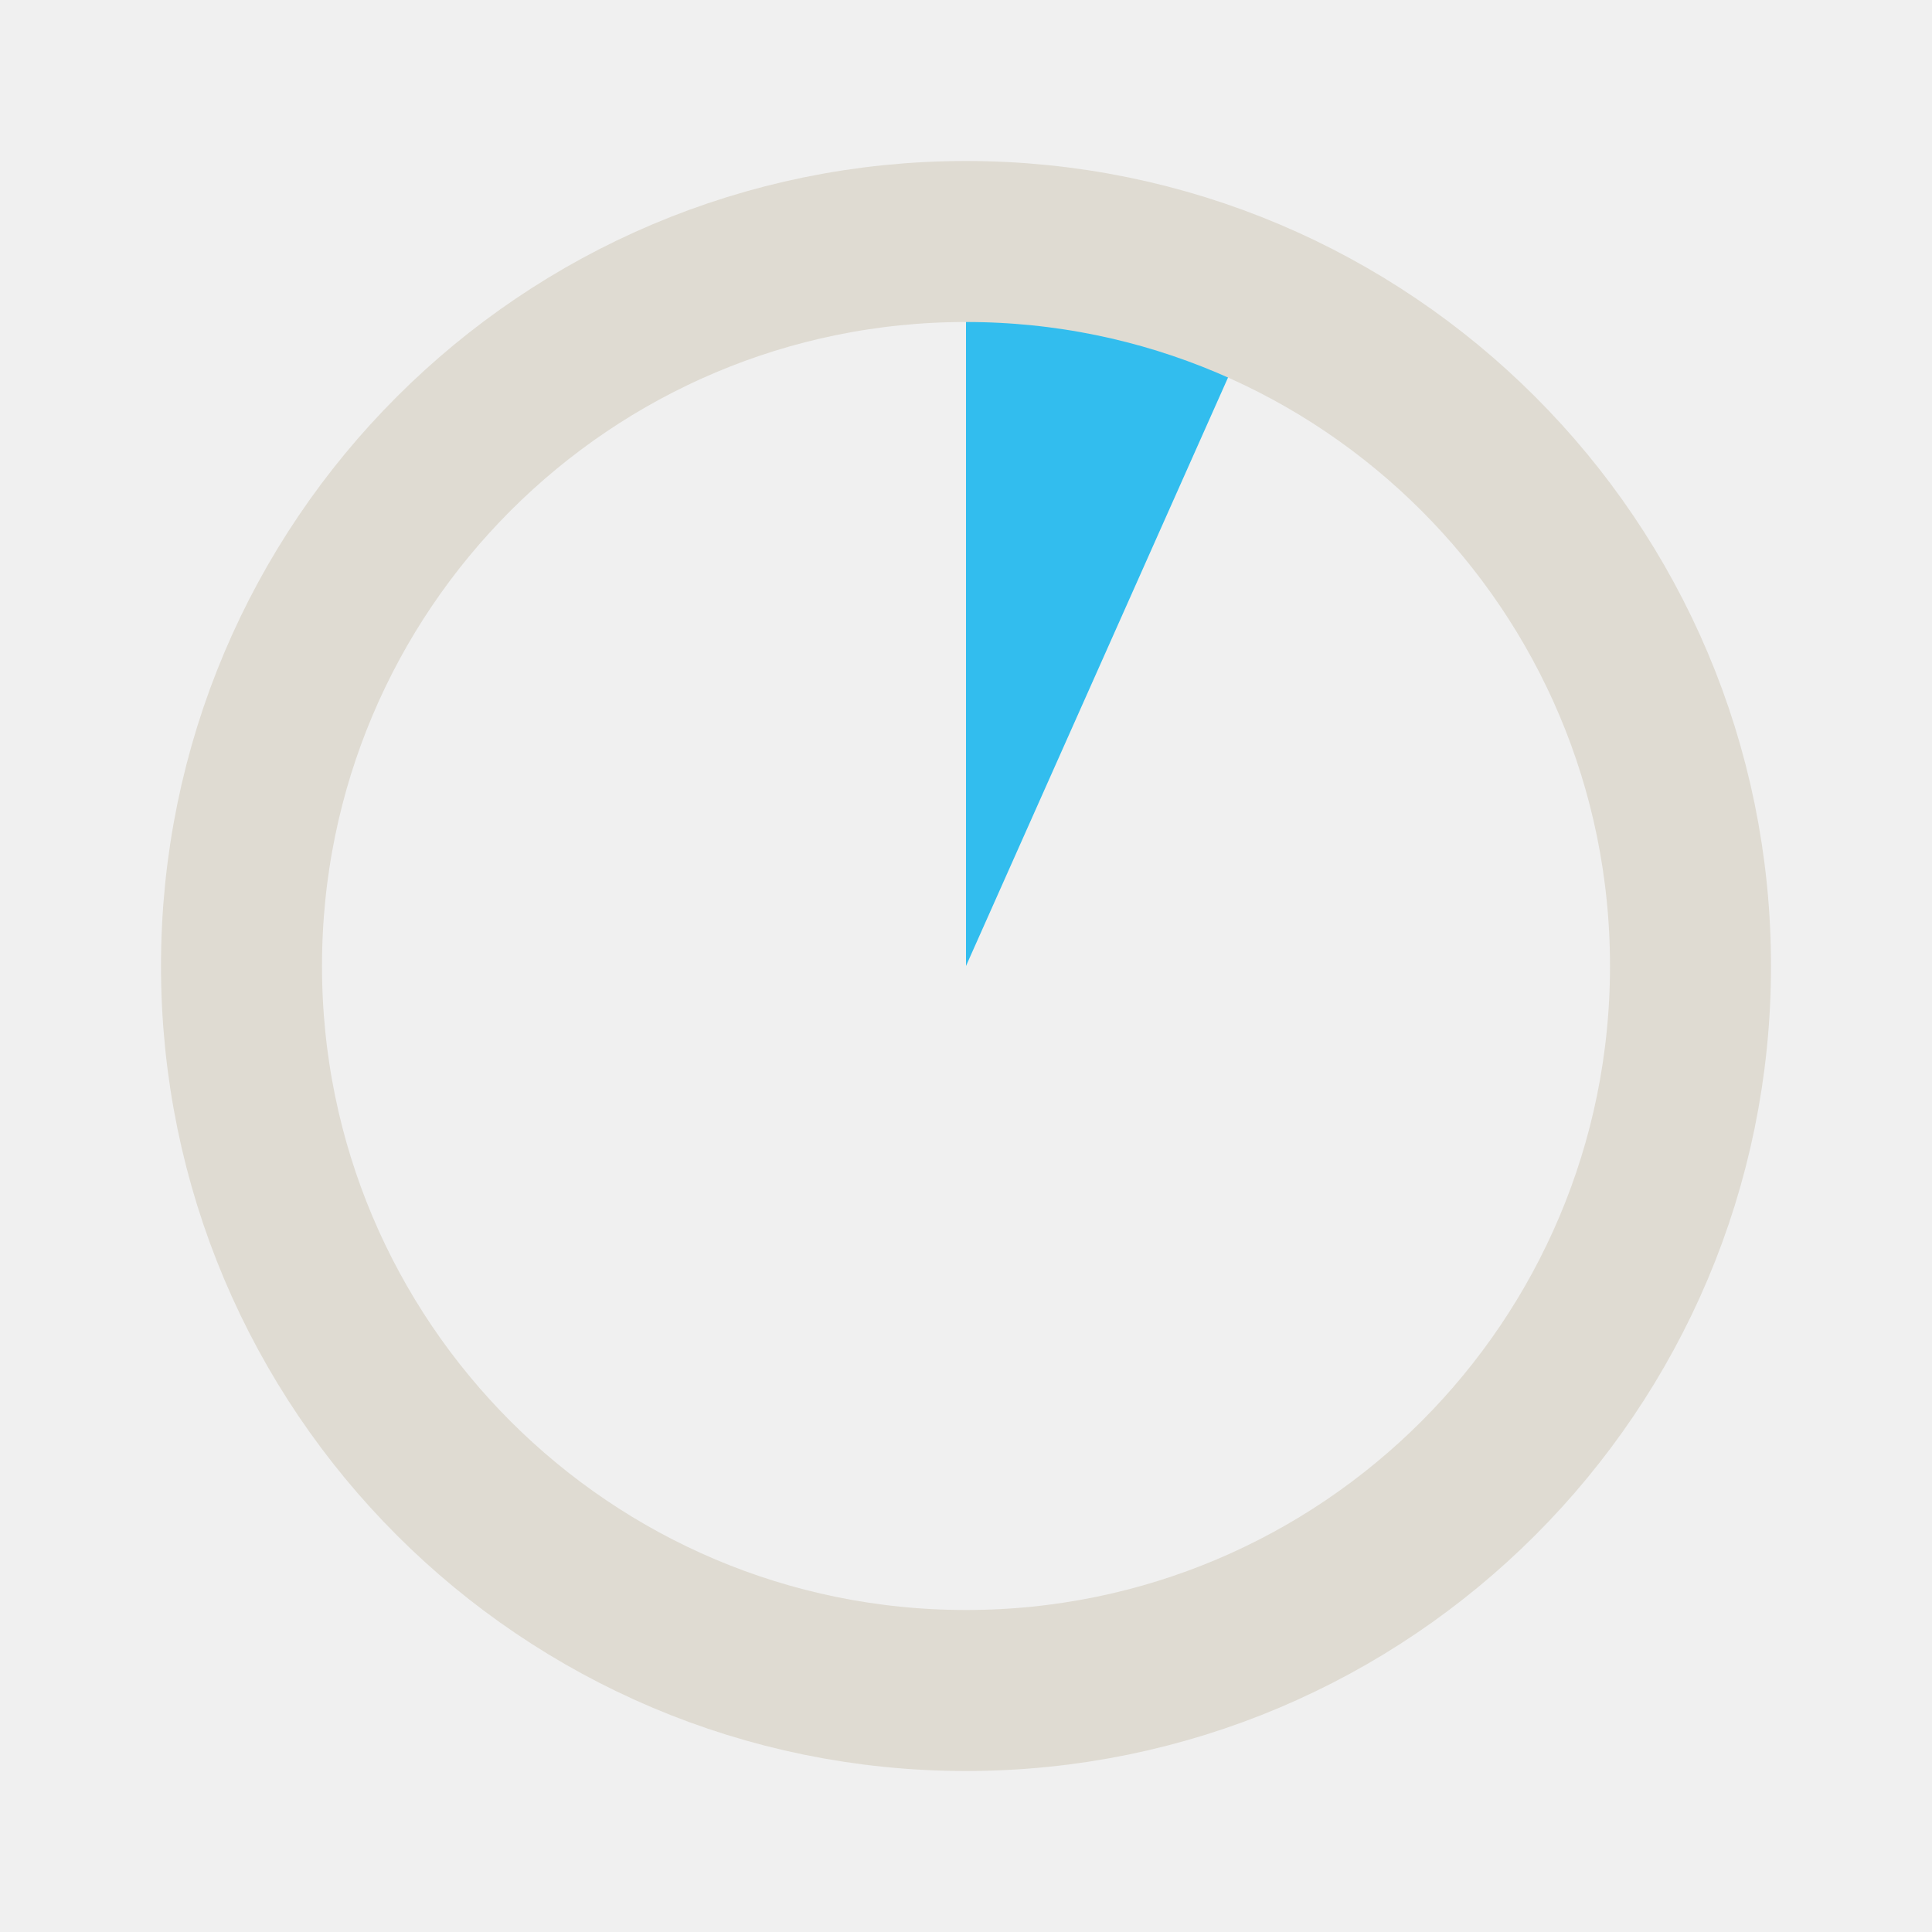
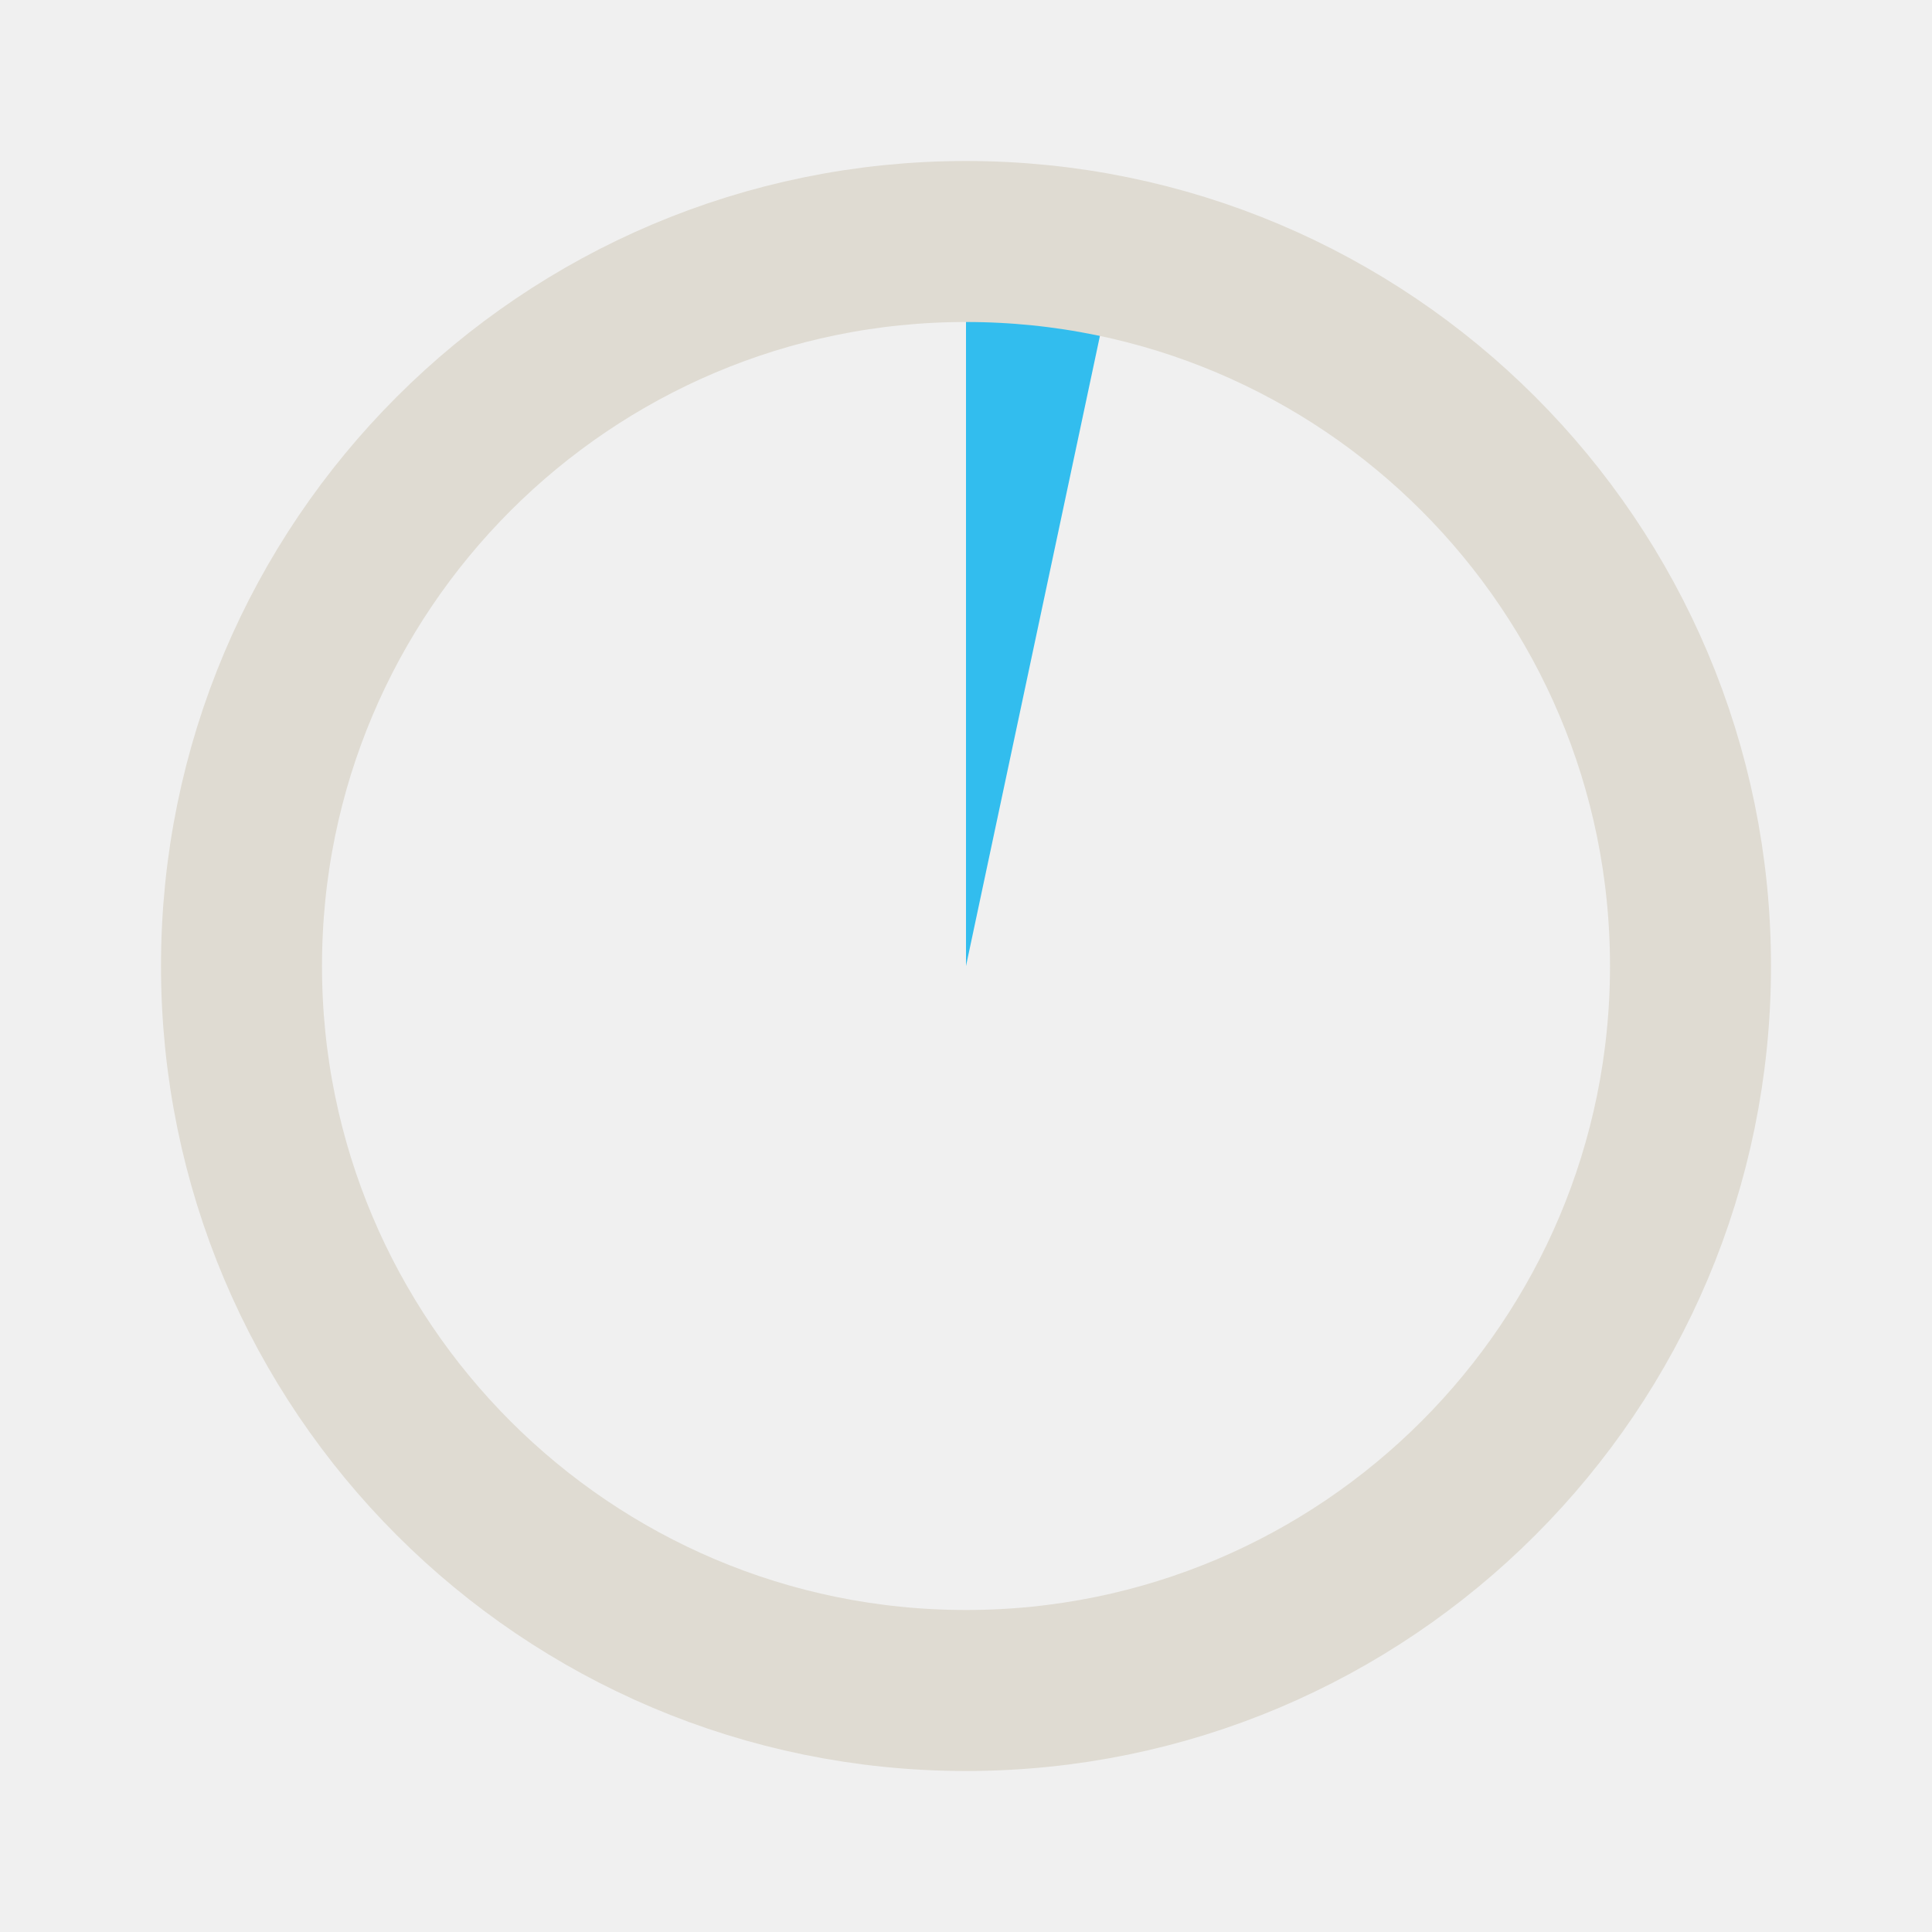
<svg xmlns="http://www.w3.org/2000/svg" width="24" height="24" viewBox="0 0 24 24" id="svg2" version="1.1">
  <defs id="defs4">
    <marker orient="auto" refY="0.0" refX="0.0" id="EmptyDiamondSend" style="overflow:visible">
      <path id="path4961" d="M 0,-7.071 L -7.071,0 L 0,7.071 L 7.071,0 L 0,-7.071 z " style="fill-rule:evenodd;fill:#ffffff;stroke:#dfdbd2;stroke-width:1pt;stroke-opacity:1" transform="scale(0.2) translate(-6,0)" />
    </marker>
    <marker orient="auto" refY="0.0" refX="0.0" id="DiamondSend" style="overflow:visible">
      <path id="path4934" d="M 0,-7.071 L -7.071,0 L 0,7.071 L 7.071,0 L 0,-7.071 z " style="fill-rule:evenodd;stroke:#dfdbd2;stroke-width:1pt;stroke-opacity:1;fill:#dfdbd2;fill-opacity:1" transform="scale(0.2) translate(-6,0)" />
    </marker>
    <marker orient="auto" refY="0.0" refX="0.0" id="DotM" style="overflow:visible">
      <path id="path4895" d="M -2.5,-1.0 C -2.5,1.76 -4.74,4.0 -7.5,4.0 C -10.26,4.0 -12.5,1.76 -12.5,-1.0 C -12.5,-3.76 -10.26,-6.0 -7.5,-6.0 C -4.74,-6.0 -2.5,-3.76 -2.5,-1.0 z " style="fill-rule:evenodd;stroke:#dfdbd2;stroke-width:1pt;stroke-opacity:1;fill:#dfdbd2;fill-opacity:1" transform="scale(0.4) translate(7.4, 1)" />
    </marker>
    <marker orient="auto" refY="0.0" refX="0.0" id="Arrow1Lstart" style="overflow:visible">
      <path id="path4831" d="M 0.0,0.0 L 5.0,-5.0 L -12.5,0.0 L 5.0,5.0 L 0.0,0.0 z " style="fill-rule:evenodd;stroke:#dfdbd2;stroke-width:1pt;stroke-opacity:1;fill:#dfdbd2;fill-opacity:1" transform="scale(0.8) translate(12.5,0)" />
    </marker>
    <marker orient="auto" refY="0.0" refX="0.0" id="DotL" style="overflow:visible">
      <path id="path4892" d="M -2.5,-1.0 C -2.5,1.76 -4.74,4.0 -7.5,4.0 C -10.26,4.0 -12.5,1.76 -12.5,-1.0 C -12.5,-3.76 -10.26,-6.0 -7.5,-6.0 C -4.74,-6.0 -2.5,-3.76 -2.5,-1.0 z " style="fill-rule:evenodd;stroke:#dfdbd2;stroke-width:1pt;stroke-opacity:1;fill:#dfdbd2;fill-opacity:1" transform="scale(0.8) translate(7.4, 1)" />
    </marker>
  </defs>
  <g id="layer2">
-     <path style="opacity:0.879;fill:#19b6ee;fill-opacity:1;fill-rule:nonzero;stroke:none;stroke-width:2;stroke-linecap:round;stroke-miterlimit:4;stroke-dasharray:none;stroke-opacity:1" id="path4808" d="m 12,3 a 9,9 0 0 1 3.661,0.778 L 12,12 Z" />
+     <path style="opacity:0.879;fill:#19b6ee;fill-opacity:1;fill-rule:nonzero;stroke:none;stroke-width:2;stroke-linecap:round;stroke-miterlimit:4;stroke-dasharray:none;stroke-opacity:1" id="path4808" d="m 12,3 a 9,9 0 0 1 1.871,0.197 L 12,12 Z" />
  </g>
  <g id="layer1" transform="translate(0,-1028.362)">
    <path style="fill:#dcd8d0;fill-opacity:0" id="path3398" d="m 500.026,380.611 a 96.975,96.975 0 0 1 -96.549,96.974 96.975,96.975 0 0 1 -97.396,-96.123 96.975,96.975 0 0 1 95.695,-97.817 l 1.276,96.966 z" />
    <circle style="fill:none;fill-opacity:1;stroke:#dfdbd2;stroke-width:2;stroke-miterlimit:4;stroke-dasharray:none;stroke-opacity:1" id="path4161" cx="12" cy="1040.362" r="9" />
  </g>
</svg>
